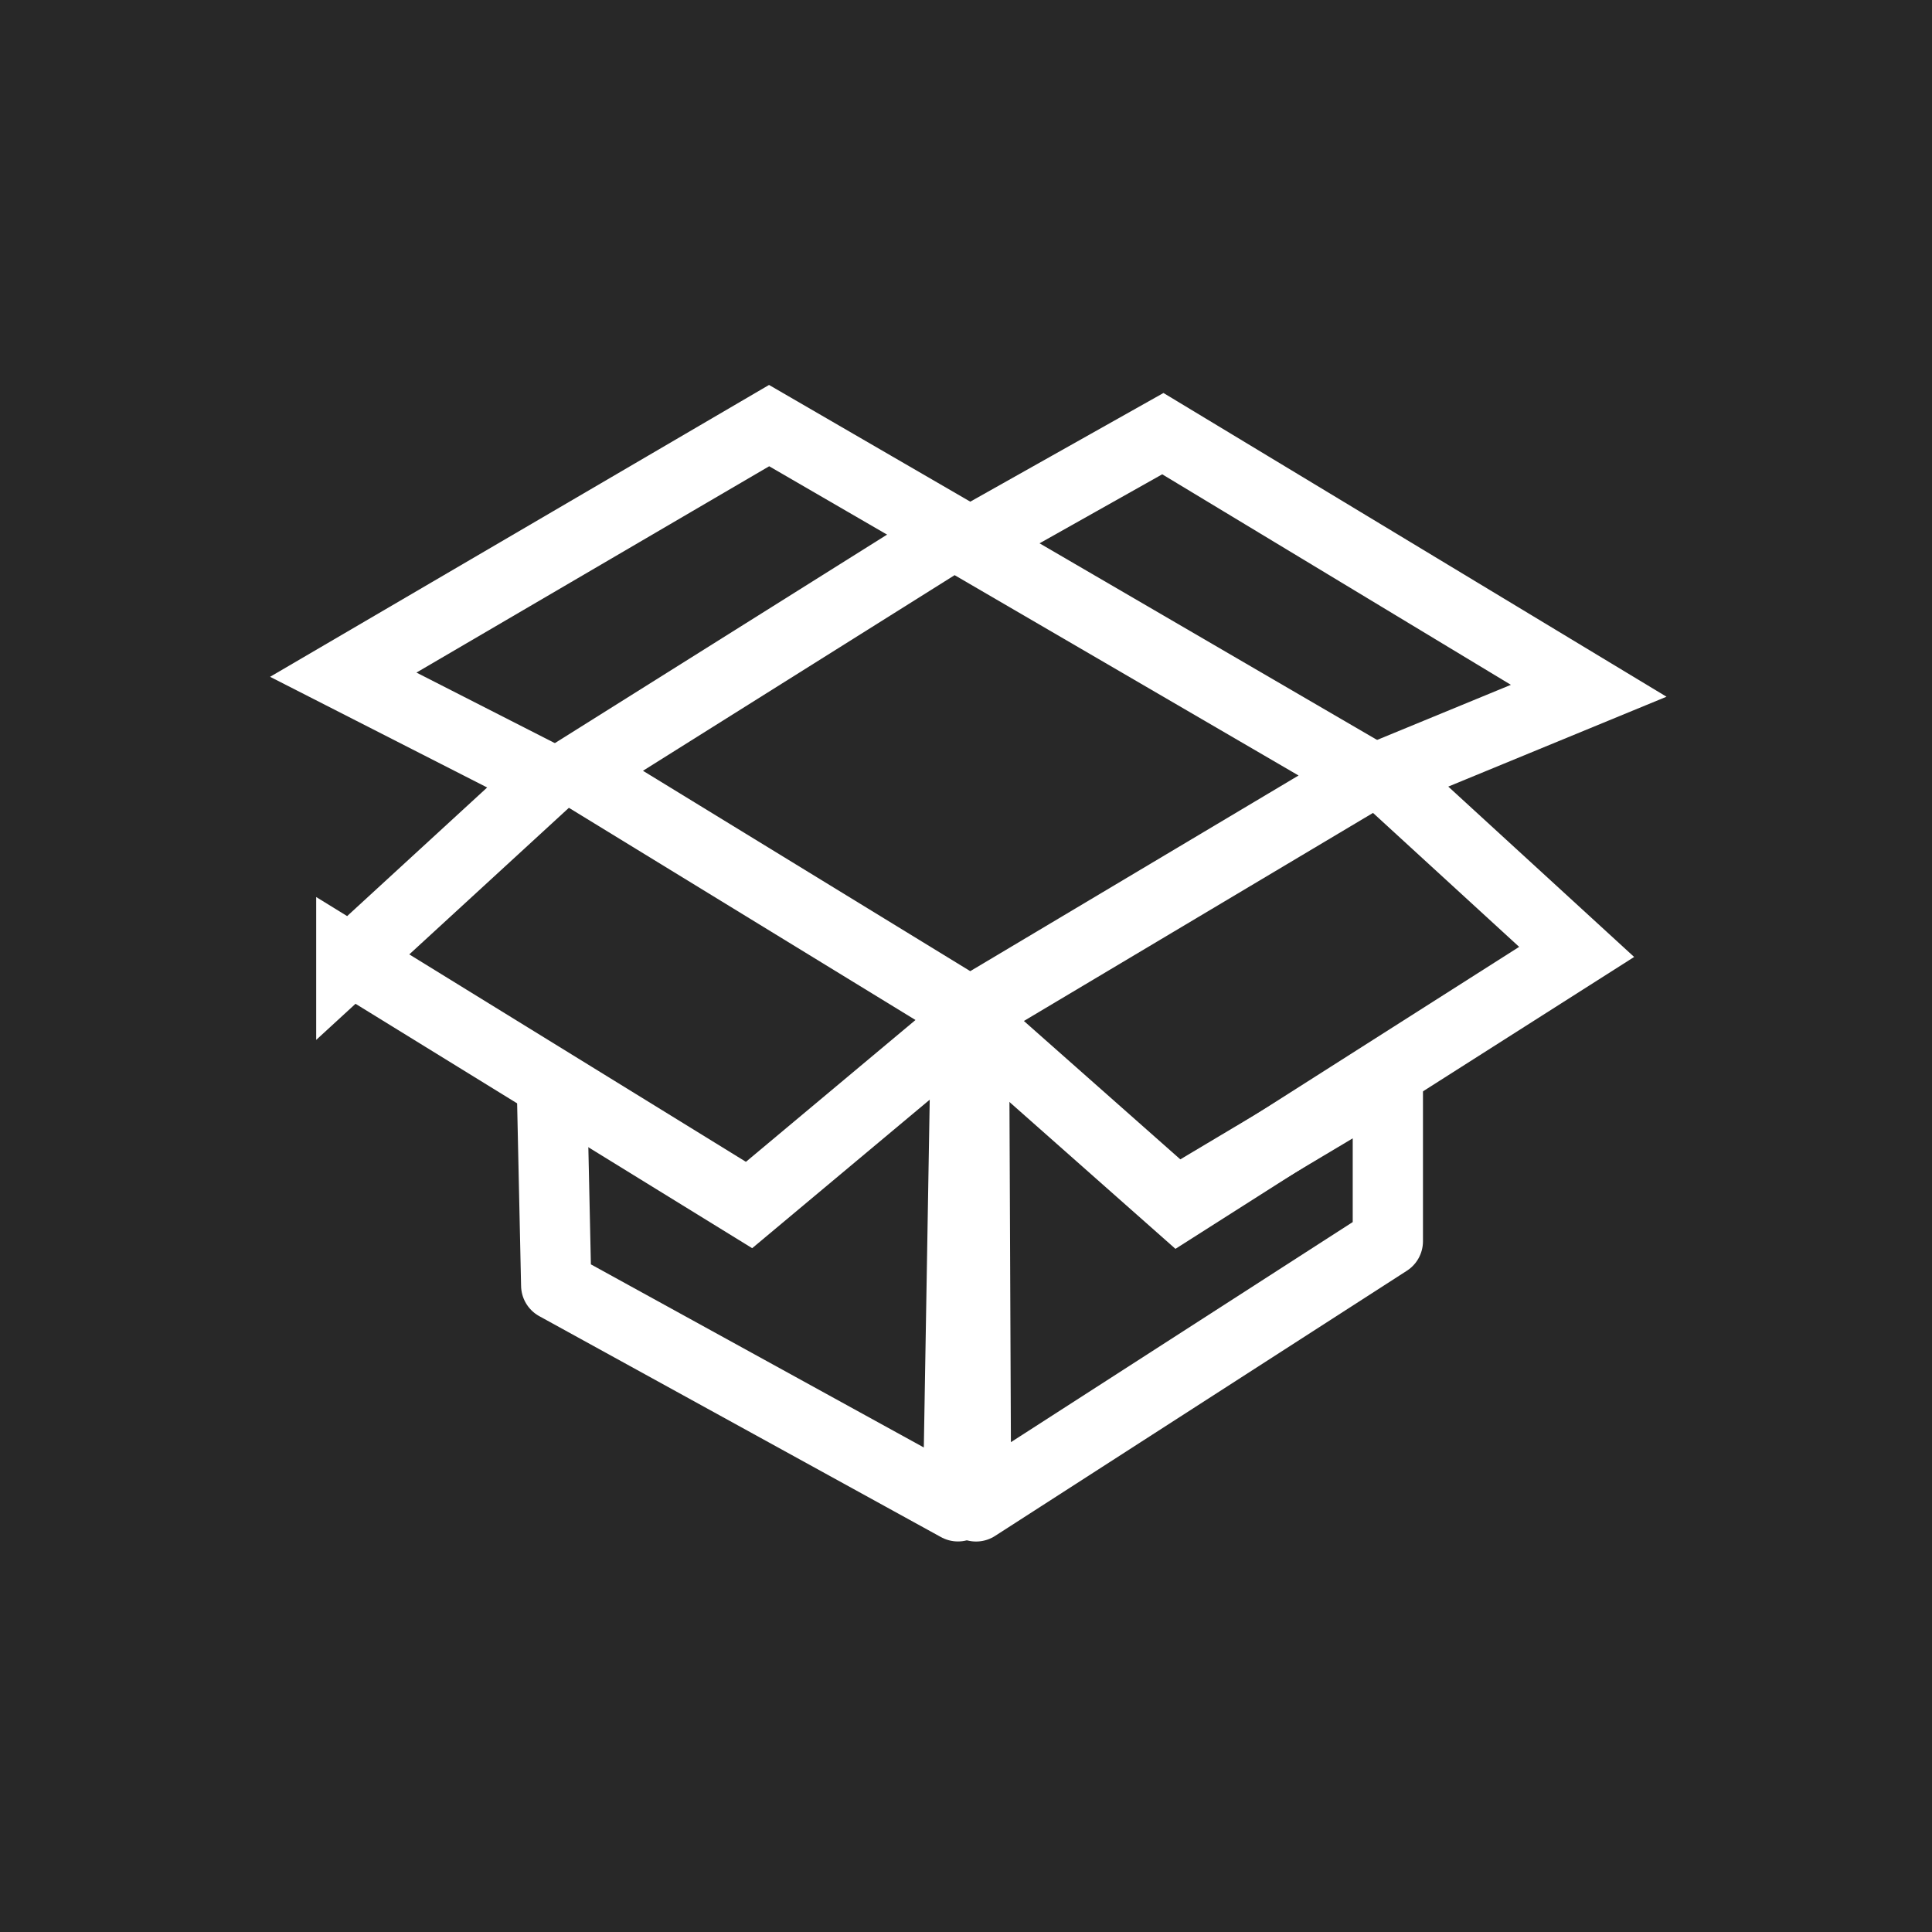
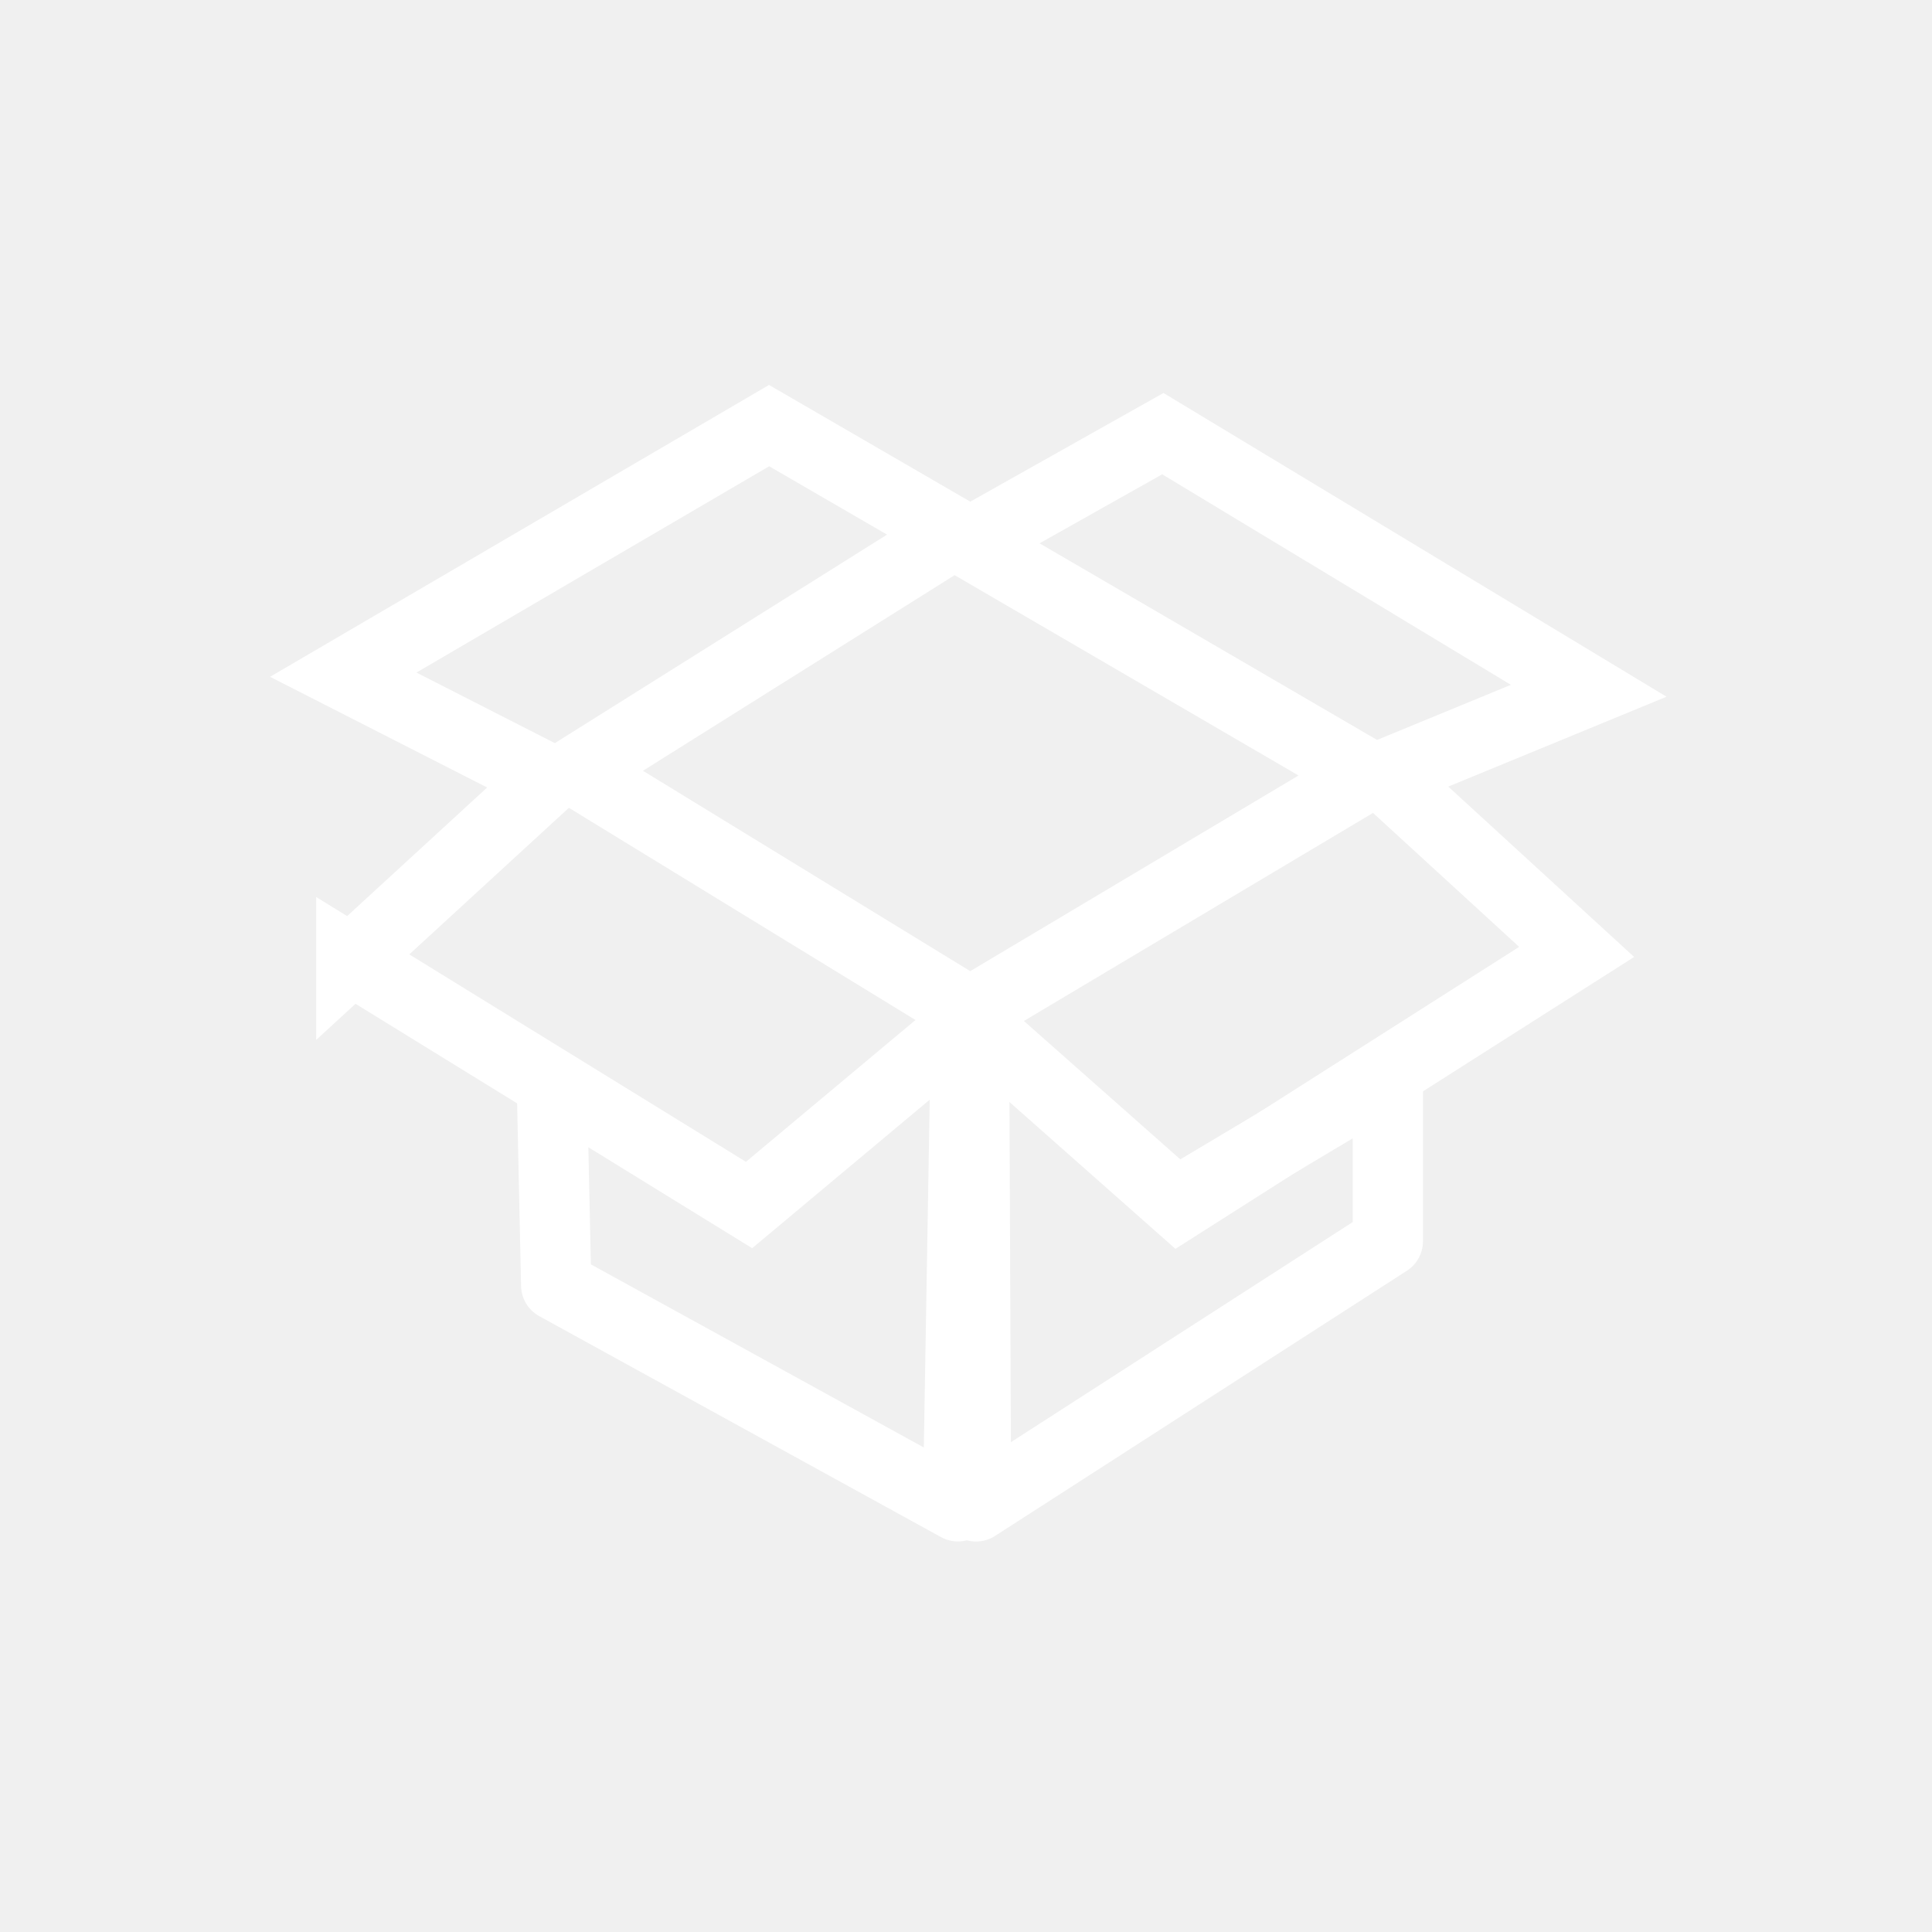
<svg xmlns="http://www.w3.org/2000/svg" version="1.0" width="55" height="55" id="svg2">
  <defs id="defs8" />
-   <rect width="55" height="55" x="0" y="0" id="rect3269" style="fill:#282828;fill-opacity:1;fill-rule:nonzero;stroke:none" />
  <g id="g3789">
    <path d="m 15.72,31.331 0.114,5.261 11.437,6.29 L 27.5,29.387" id="path2463" style="fill:none;stroke:#ffffff;stroke-width:2;stroke-linecap:butt;stroke-linejoin:round;stroke-miterlimit:4;stroke-opacity:1;stroke-dasharray:none" />
    <path d="m 27.729,29.502 0.057,13.382 11.723,-7.549 0,-4.689 -5.947,3.546" id="path2465" style="fill:none;stroke:#ffffff;stroke-width:2;stroke-linecap:butt;stroke-linejoin:round;stroke-miterlimit:4;stroke-opacity:1;stroke-dasharray:none" />
    <path d="m 10.001,27.328 5.604,-5.147 -5.833,-2.974 12.123,-7.091 5.719,3.317 5.49,-3.088 12.123,7.32 -5.833,2.402 5.49,5.032 -11.323,7.205 -5.947,-5.261 -6.29,5.261 -11.323,-6.977 z" id="path2459" style="fill:none;stroke:#ffffff;stroke-width:2;stroke-linecap:butt;stroke-linejoin:miter;stroke-miterlimit:4;stroke-opacity:1;stroke-dasharray:none" />
    <path d="M 16.406,21.953 27.157,15.205 38.937,22.067 27.614,28.815 16.406,21.953 z" id="path2461" style="fill:none;stroke:#ffffff;stroke-width:2;stroke-linecap:butt;stroke-linejoin:miter;stroke-miterlimit:4;stroke-opacity:1;stroke-dasharray:none" />
  </g>
</svg>
